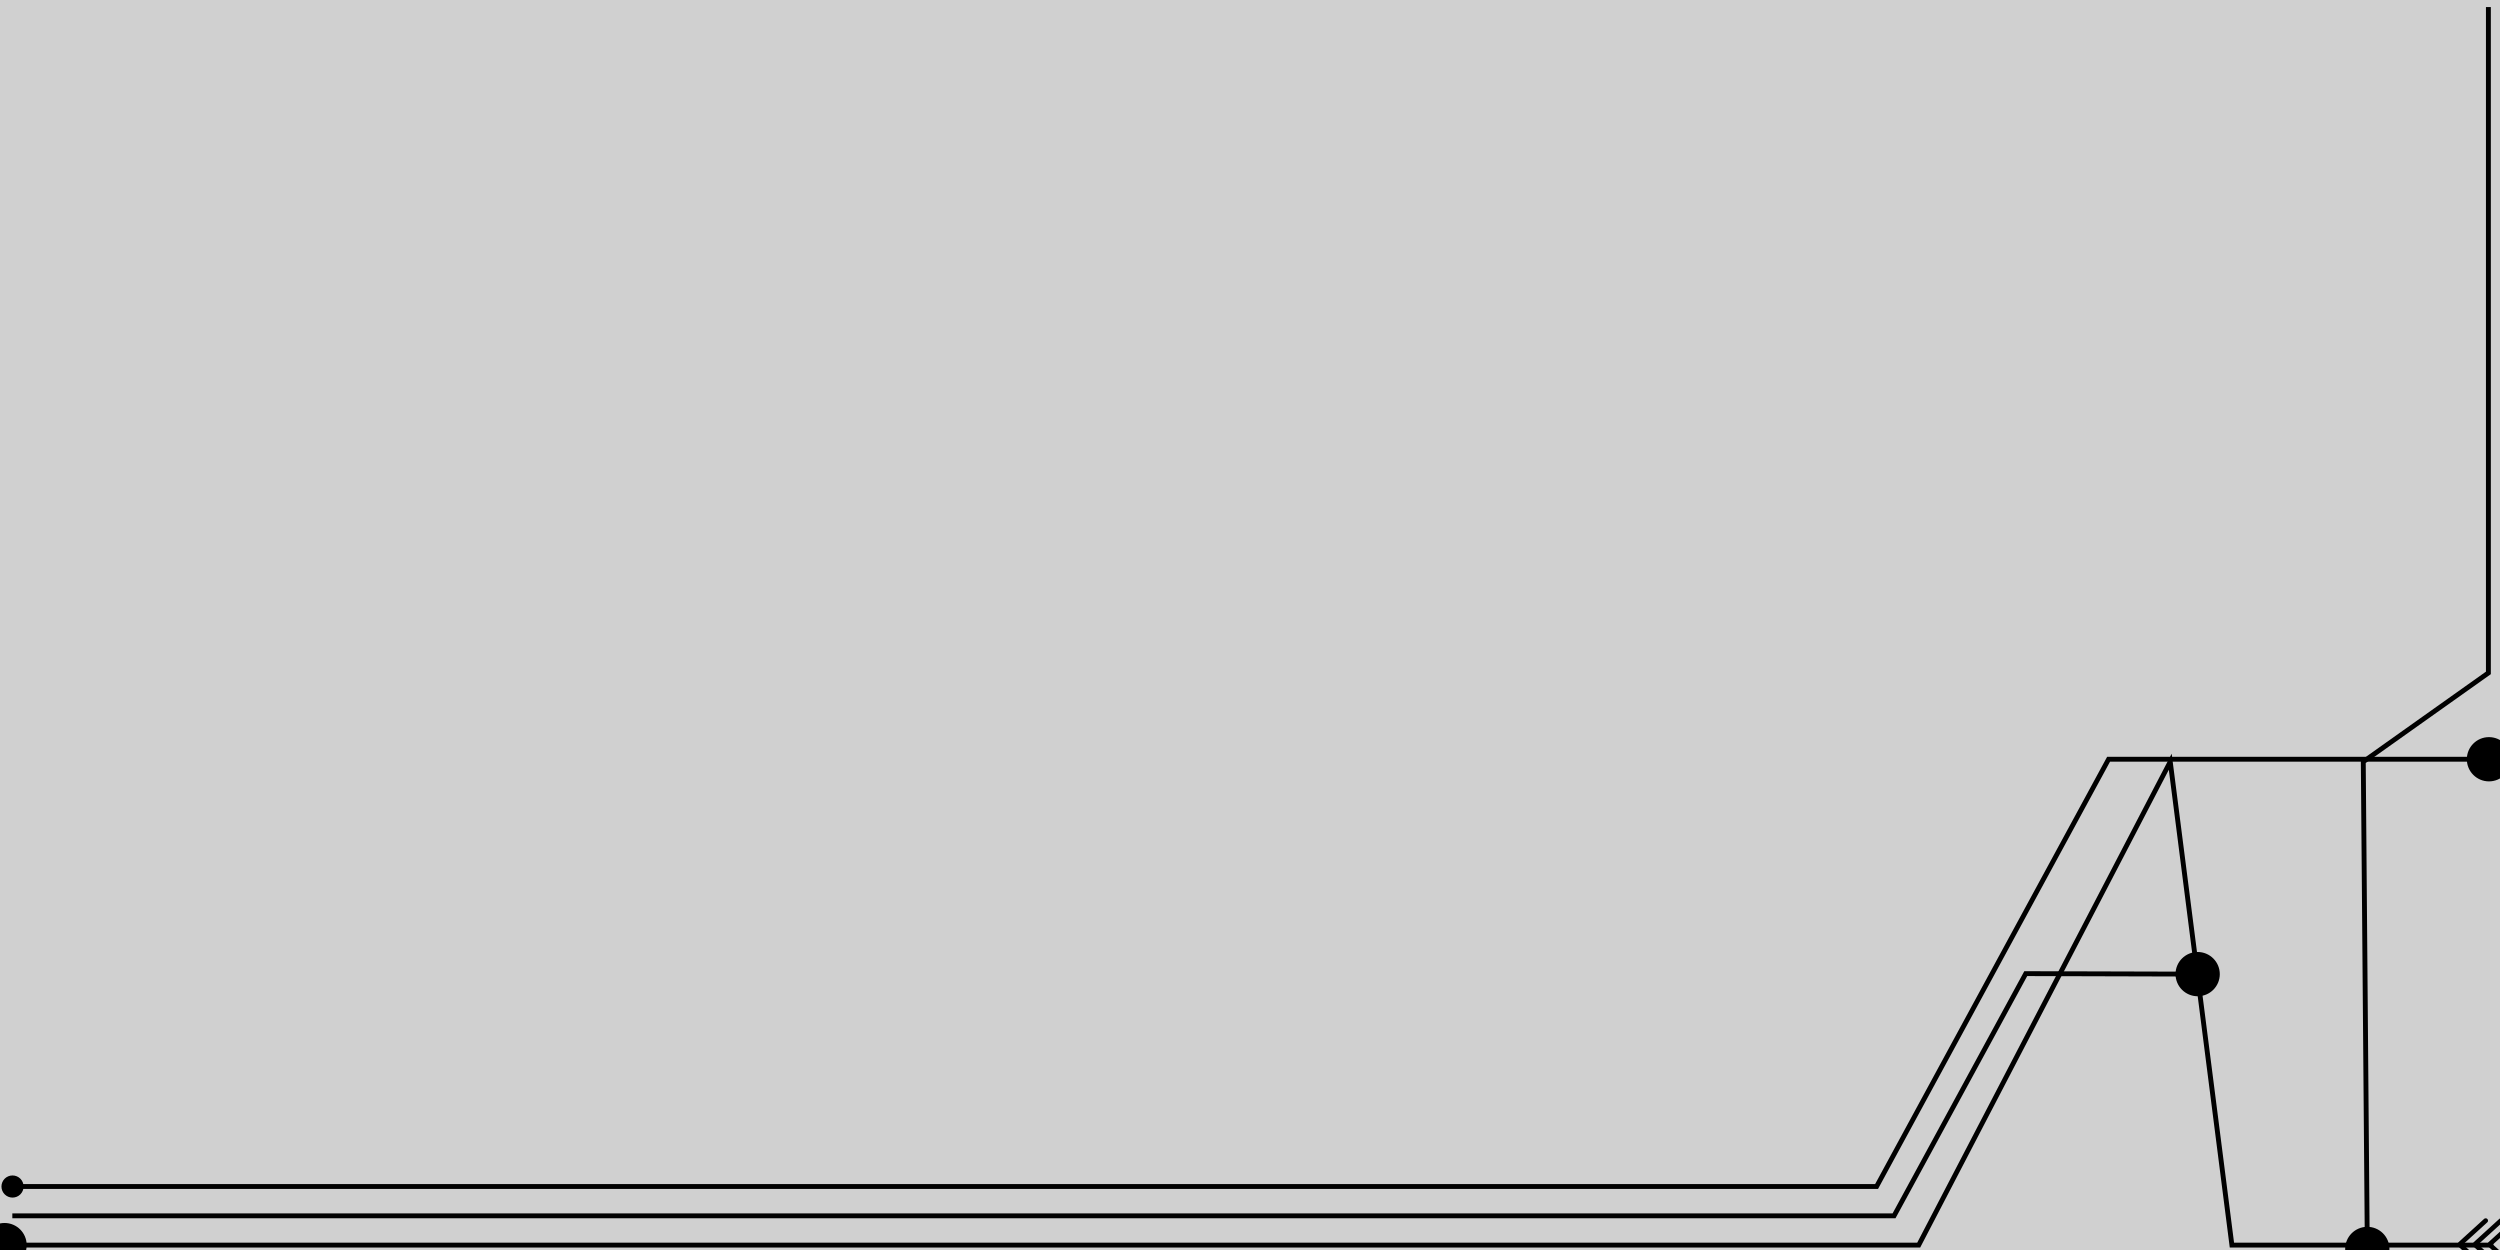
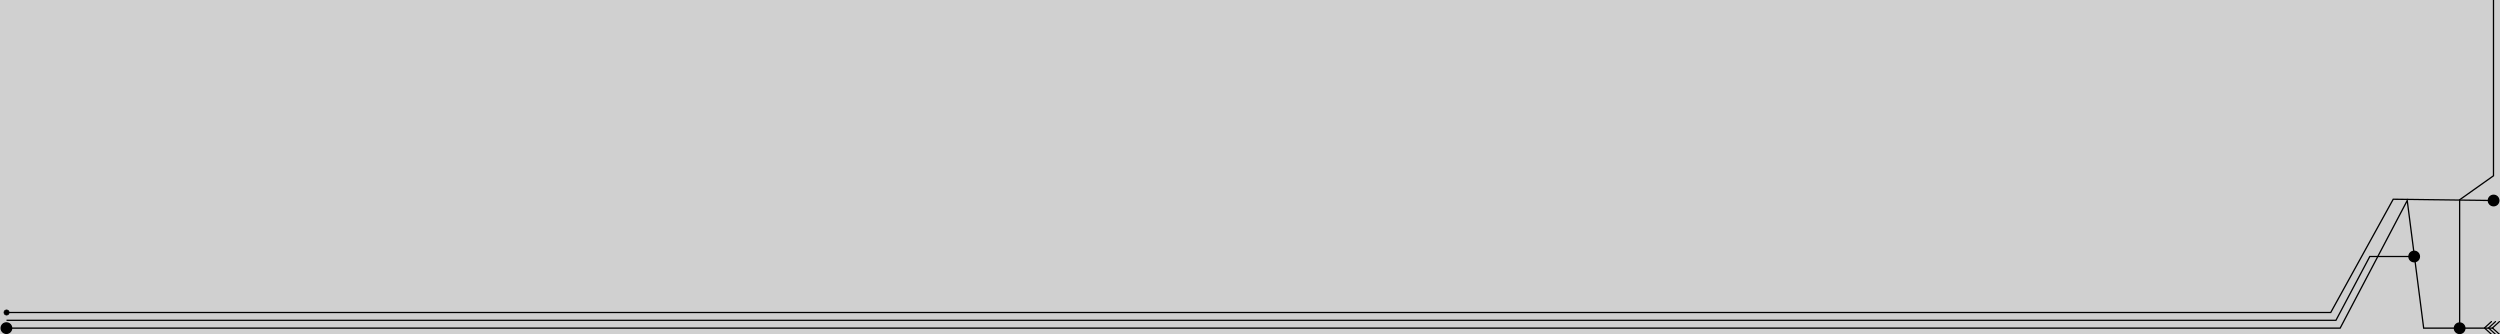
- <svg xmlns="http://www.w3.org/2000/svg" width="512" height="256" id="svg2" version="1.1">
+ <svg xmlns="http://www.w3.org/2000/svg" width="1920" height="256" id="svg2" version="1.1">
  <defs id="defs4">
    <marker orient="auto" refY="0" refX="0" id="EmptyDiamondMend" style="overflow:visible">
      <path id="path3896" d="M 0,-7.071 -7.071,0 0,7.071 7.071,0 0,-7.071 z" style="fill:#ffffff;fill-rule:evenodd;stroke:#000000;stroke-width:1pt" transform="matrix(0.4,0,0,0.4,-2.6,0)" />
    </marker>
    <marker orient="auto" refY="0" refX="0" id="EmptyDiamondM" style="overflow:visible">
      <path id="path3878" d="M 0,-7.071 -7.071,0 0,7.071 7.071,0 0,-7.071 z" style="fill:#ffffff;fill-rule:evenodd;stroke:#000000;stroke-width:1pt" transform="scale(0.4,0.4)" />
    </marker>
    <marker orient="auto" refY="0" refX="0" id="EmptyDiamondMstart" style="overflow:visible">
      <path id="path3887" d="M 0,-7.071 -7.071,0 0,7.071 7.071,0 0,-7.071 z" style="fill:#ffffff;fill-rule:evenodd;stroke:#000000;stroke-width:1pt" transform="matrix(0.4,0,0,0.4,2.6,0)" />
    </marker>
    <marker orient="auto" refY="0" refX="0" id="Arrow2Lstart" style="overflow:visible">
      <path id="path3787" style="fill-rule:evenodd;stroke-width:0.625;stroke-linejoin:round" d="M 8.719,4.034 -2.207,0.016 8.719,-4.002 c -1.745,2.372 -1.735,5.617 -6e-7,8.035 z" transform="matrix(1.1,0,0,1.1,1.1,0)" />
    </marker>
    <marker orient="auto" refY="0" refX="0" id="Tail" style="overflow:visible">
      <g id="g3805" transform="scale(-1.2,-1.2)">
        <path id="path3807" d="M -3.805,-3.959 0.544,0" style="fill:none;stroke:#000000;stroke-width:0.8;stroke-linecap:round" />
        <path id="path3809" d="M -1.287,-3.959 3.062,0" style="fill:none;stroke:#000000;stroke-width:0.8;stroke-linecap:round" />
        <path id="path3811" d="M 1.305,-3.959 5.654,0" style="fill:none;stroke:#000000;stroke-width:0.8;stroke-linecap:round" />
        <path id="path3813" d="M -3.805,4.178 0.544,0.22" style="fill:none;stroke:#000000;stroke-width:0.8;stroke-linecap:round" />
        <path id="path3815" d="M -1.287,4.178 3.062,0.22" style="fill:none;stroke:#000000;stroke-width:0.8;stroke-linecap:round" />
        <path id="path3817" d="M 1.305,4.178 5.654,0.22" style="fill:none;stroke:#000000;stroke-width:0.8;stroke-linecap:round" />
      </g>
    </marker>
    <marker orient="auto" refY="0" refX="0" id="DotM" style="overflow:visible">
      <path id="path3833" d="m -2.5,-1 c 0,2.76 -2.24,5 -5,5 -2.76,0 -5,-2.24 -5,-5 0,-2.76 2.24,-5 5,-5 2.76,0 5,2.24 5,5 z" style="fill-rule:evenodd;stroke:#000000;stroke-width:1pt" transform="matrix(0.4,0,0,0.4,2.96,0.4)" />
    </marker>
    <marker orient="auto" refY="0" refX="0" id="DotL" style="overflow:visible">
      <path id="path3830" d="m -2.5,-1 c 0,2.76 -2.24,5 -5,5 -2.76,0 -5,-2.24 -5,-5 0,-2.76 2.24,-5 5,-5 2.76,0 5,2.24 5,5 z" style="fill-rule:evenodd;stroke:#000000;stroke-width:1pt" transform="matrix(0.8,0,0,0.8,5.92,0.8)" />
    </marker>
  </defs>
  <g id="layer1" transform="translate(0,-796.3622)">
-     <rect style="fill:#b8b8b8;fill-opacity:0.585;stroke:#000000;stroke-width:1;stroke-miterlimit:4;stroke-opacity:1;stroke-dasharray:none" id="rect2985" width="596.495" height="336.886" x="-15.152" y="-16.236" transform="translate(0,796.3622)" />
-     <path style="fill:none;stroke:#000000;stroke-width:1px;stroke-linecap:butt;stroke-linejoin:miter;stroke-opacity:1;marker-start:url(#DotL);marker-mid:none;marker-end:url(#Tail)" d="m 1.01,255 391.939,0 51.518,-99 12.627,99 53.538,0" id="path3755" transform="translate(0,796.3622)" />
-     <path style="fill:none;stroke:#000000;stroke-width:1px;stroke-linecap:butt;stroke-linejoin:miter;stroke-opacity:1;marker-start:url(#DotL)" d="M 450,199.5 414.875,199.4 387.899,249 2.525,249" id="path3759" transform="translate(0,796.3622)" />
-     <path style="fill:none;stroke:#000000;stroke-width:1;stroke-linecap:butt;stroke-linejoin:miter;stroke-miterlimit:4;stroke-opacity:1;stroke-dasharray:none;marker-start:url(#DotL)" d="M 484.823,255.707 484,156 l 25.622,-18.188 0,-136.371" id="path3763" transform="translate(0,796.3622)" />
-     <path style="fill:none;stroke:#000000;stroke-width:1px;stroke-linecap:butt;stroke-linejoin:miter;stroke-opacity:1;marker-start:url(#DotL);marker-mid:none;marker-end:url(#DotM)" d="m 509.66,155.495 -77.82,-0.005 L 384.322,243 2.525,243" id="path6541" transform="translate(0,796.3622)" />
+     <rect style="fill:#b8b8b8;fill-opacity:0.585;stroke:#000000;stroke-width:1.828;stroke-miterlimit:4;stroke-opacity:1;stroke-dasharray:none" id="rect2985" width="1998.667" height="336.058" x="-30.453" y="761.969" />
+     <path style="fill:none;stroke:#000000;stroke-width:1px;stroke-linecap:butt;stroke-linejoin:miter;stroke-opacity:1;marker-start:url(#DotL);marker-mid:none;marker-end:url(#Tail)" d="m 5,1048.362 1792.235,0 51.518,-98 12.627,98 53.62,0" id="path3755" />
+     <path style="fill:none;stroke:#000000;stroke-width:1px;stroke-linecap:butt;stroke-linejoin:miter;stroke-opacity:1;marker-start:url(#DotL)" d="m 1854,993.362 -34,0 -26,49 -1789,0" id="path3759" />
+     <path style="fill:none;stroke:#000000;stroke-width:1;stroke-linecap:butt;stroke-linejoin:miter;stroke-miterlimit:4;stroke-opacity:1;stroke-dasharray:none;marker-start:url(#DotL)" d="m 1889,1048.362 0,-98.571 26,-18.429 0,-135" id="path3763" />
+     <path style="fill:none;stroke:#000000;stroke-width:1px;stroke-linecap:butt;stroke-linejoin:miter;stroke-opacity:1;marker-start:url(#DotL);marker-mid:none;marker-end:url(#DotM)" d="m 1915,950.362 -77,-1 -48,87 -1785,0" id="path6541" />
  </g>
</svg>
